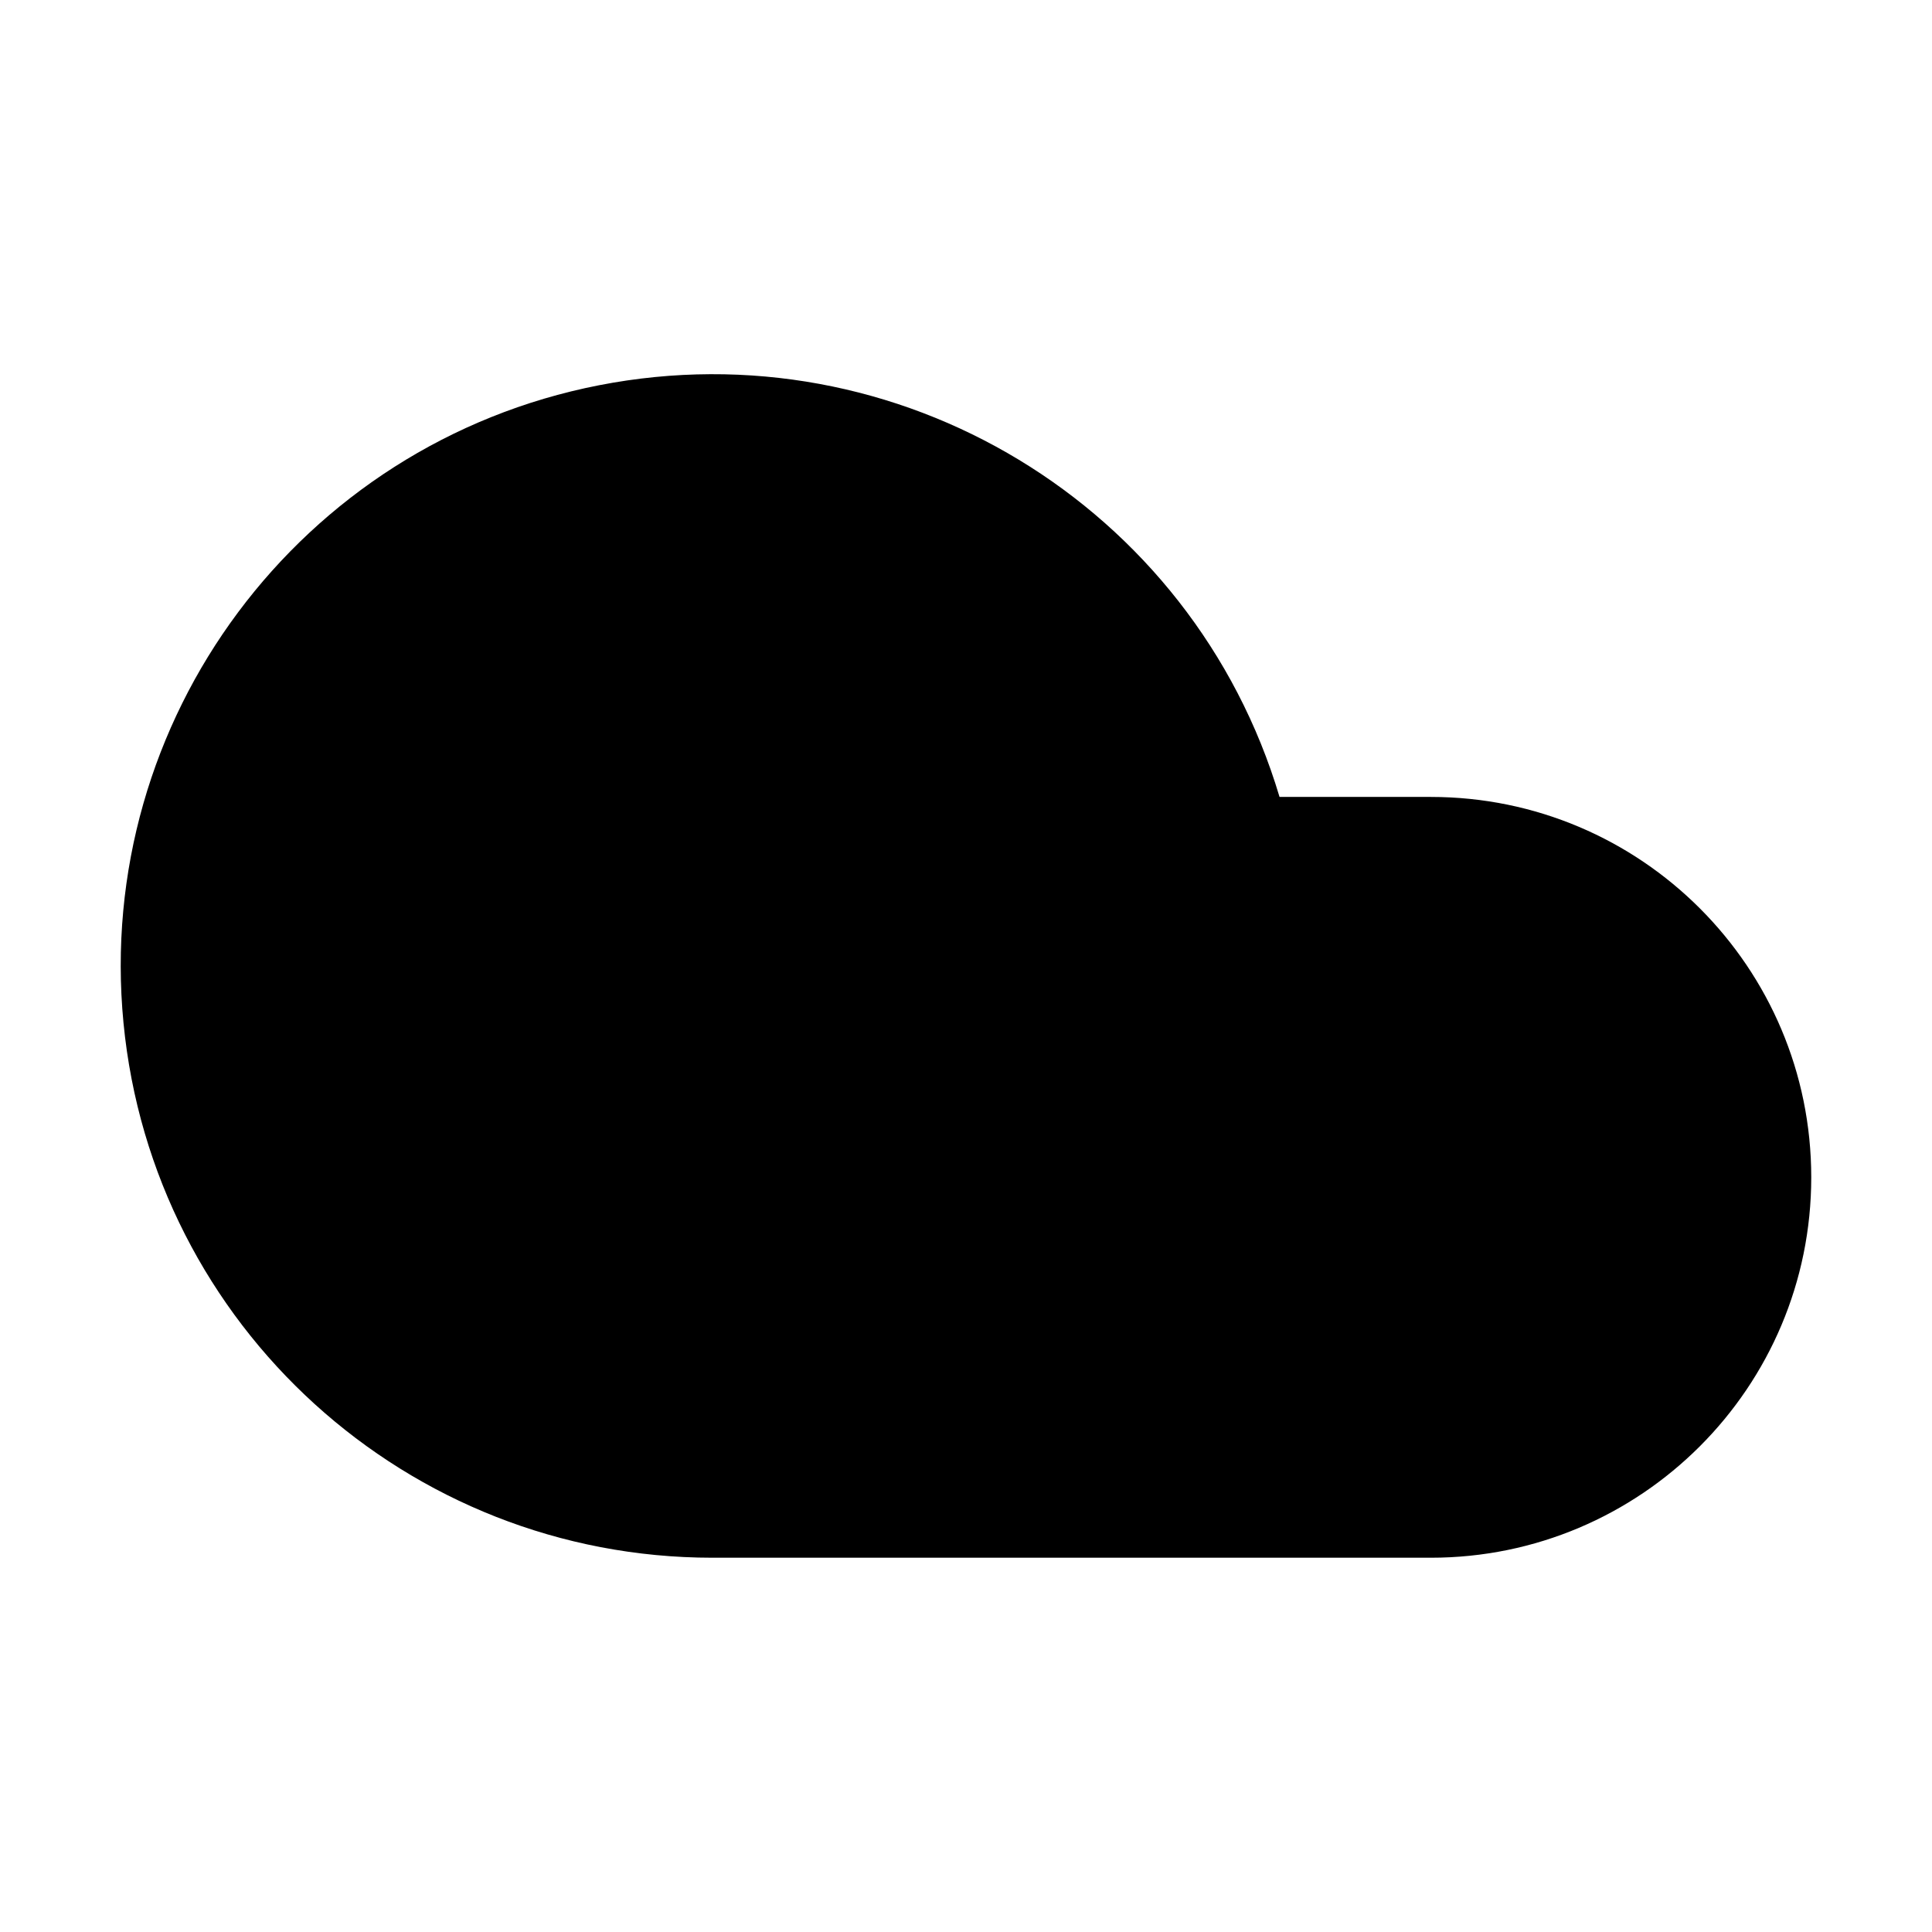
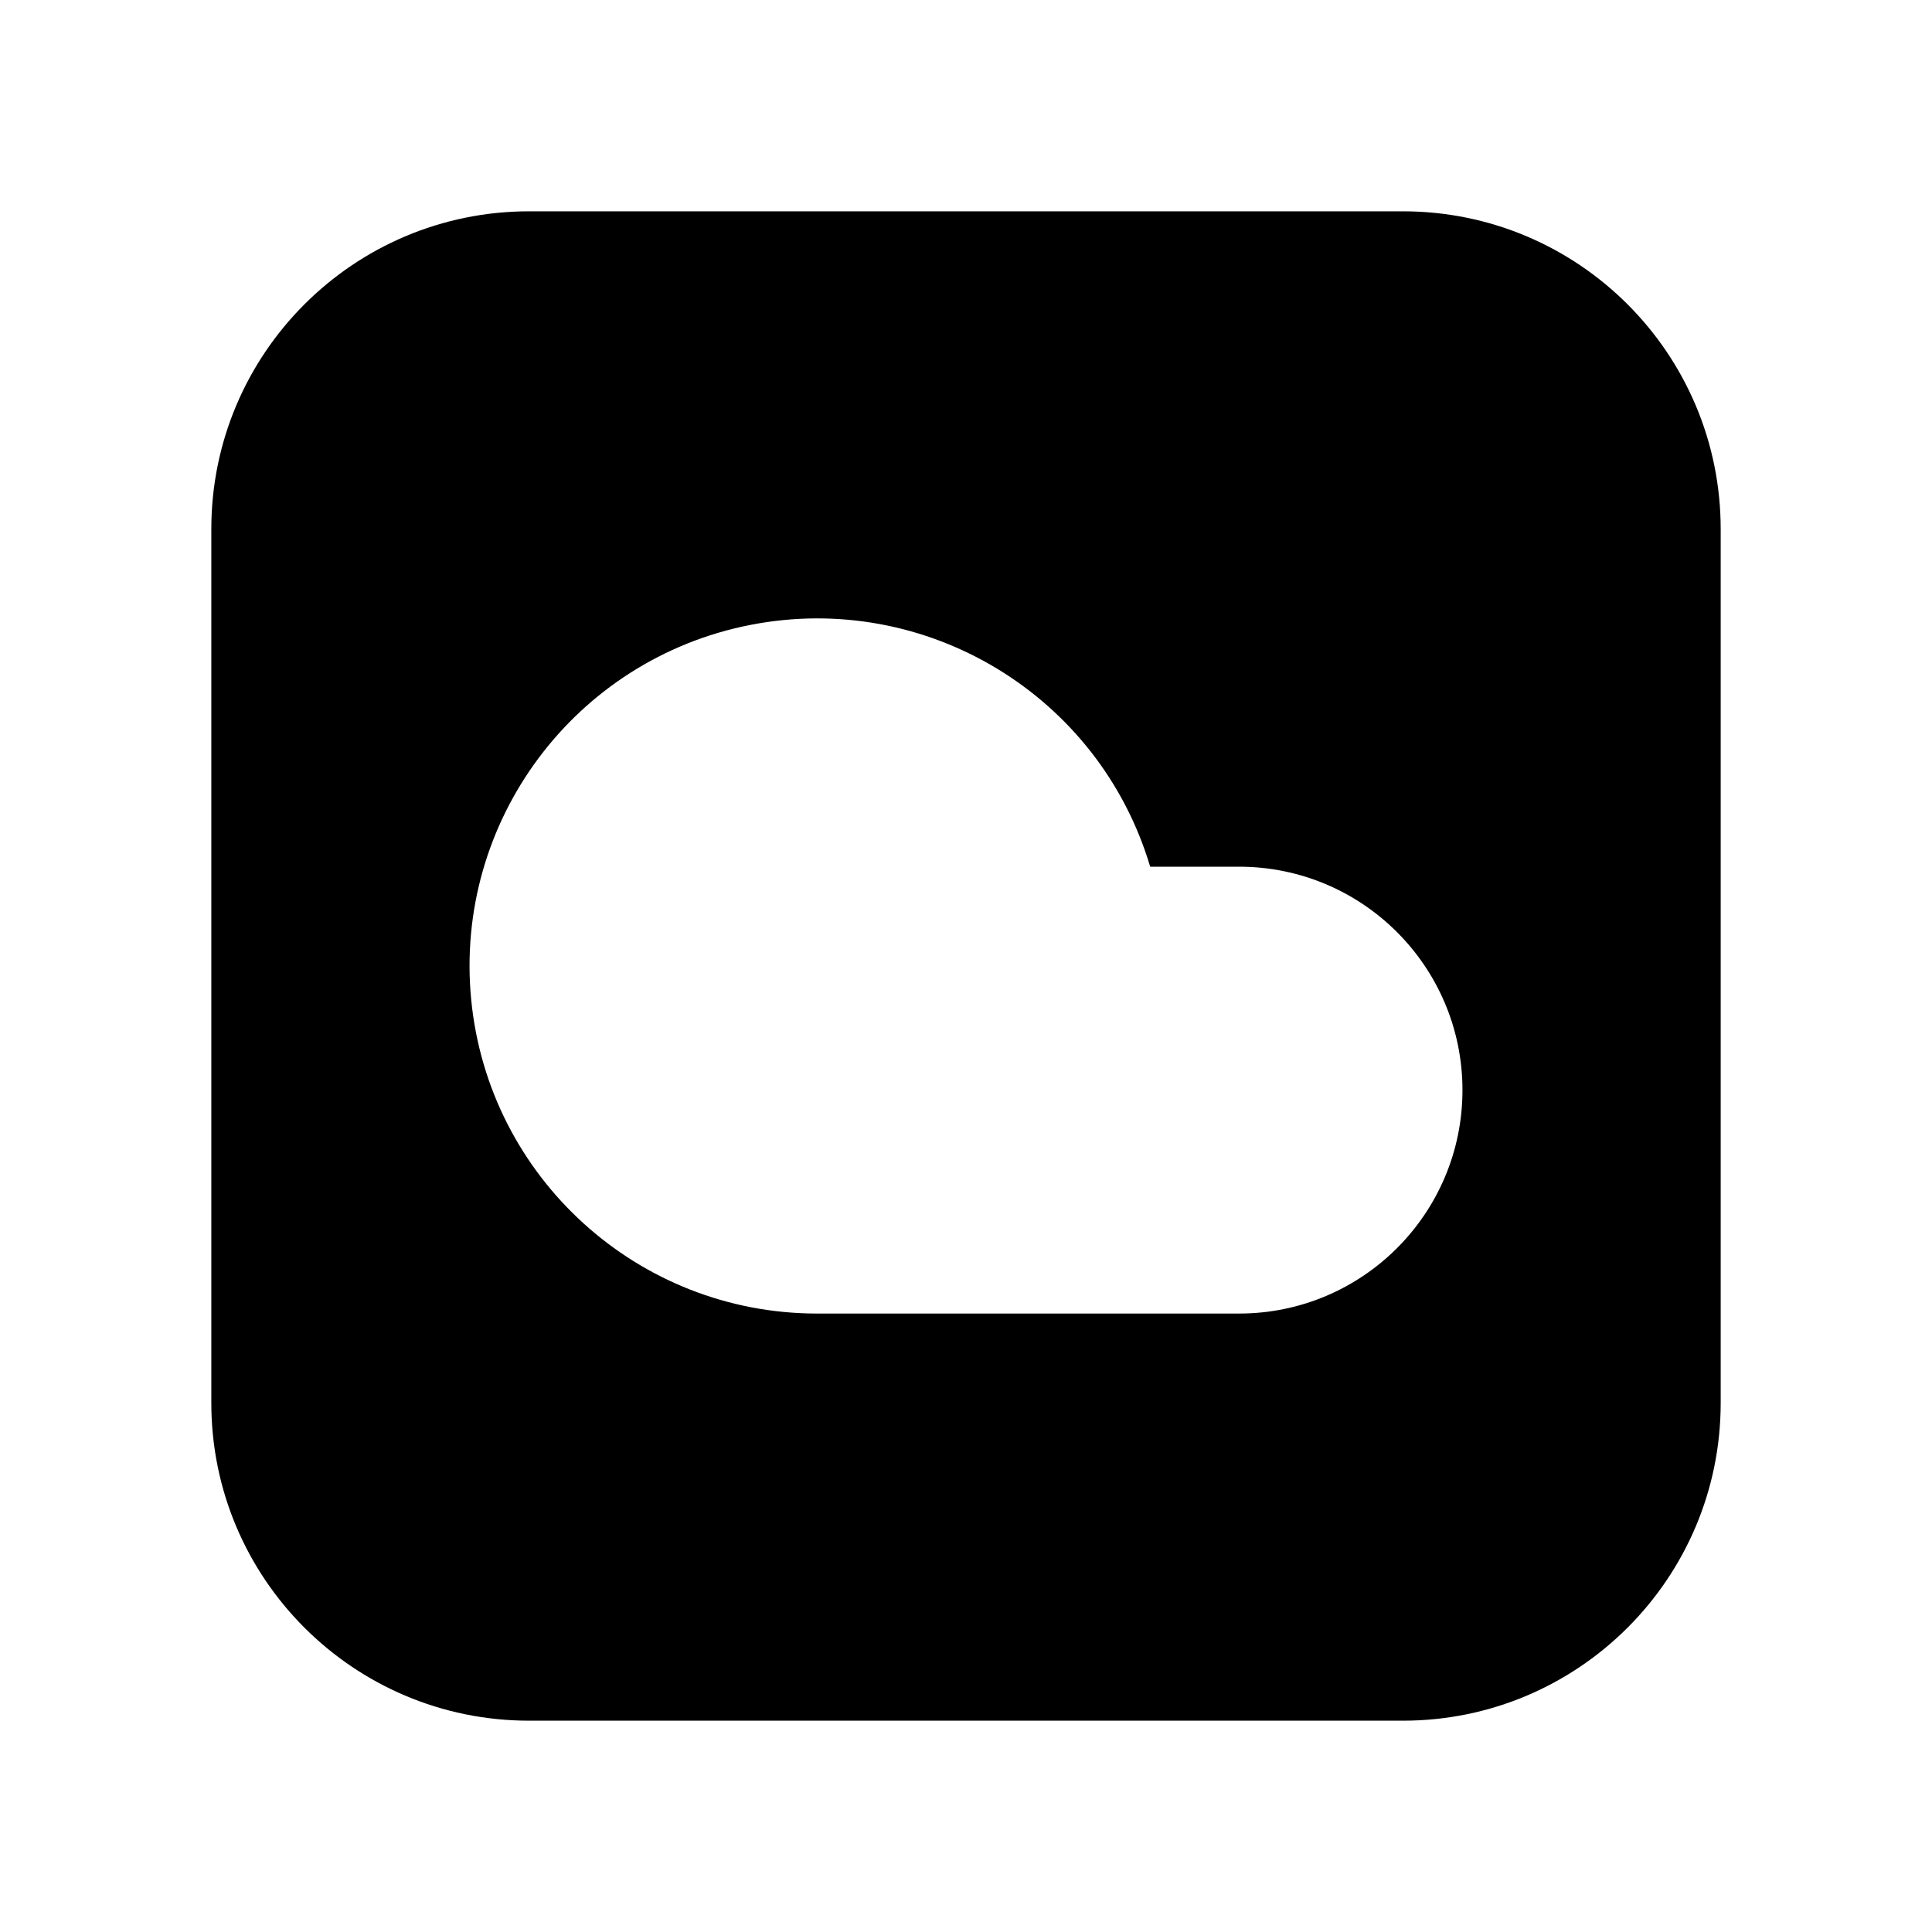
<svg xmlns="http://www.w3.org/2000/svg" viewBox="0 0 64 64" fill="currentColor">
-   <g transform="matrix(2.800251 0 0 2.800251 -1.605533 -1.603018)">
-     <path d="M17.5 19H9a7 7 0 1 1 6.71-9h1.79a4.5 4.5 0 1 1 0 9Z" />
+   <g transform="matrix(1.315789 0 0 1.315789 7 7)">
+     <path fill-rule="evenodd" d="M8 0H30A8 8 0 0 1 38 8V30A8 8 0 0 1 30 38H8A8 8 0 0 1 0 30V8A8 8 0 0 1 8 0Z M25.875 27.75H15.25a8.75 8.75 0 1 1 8.387-11.25h2.237a5.625 5.625 0 1 1 0 11.25Z" />
  </g>
</svg>
